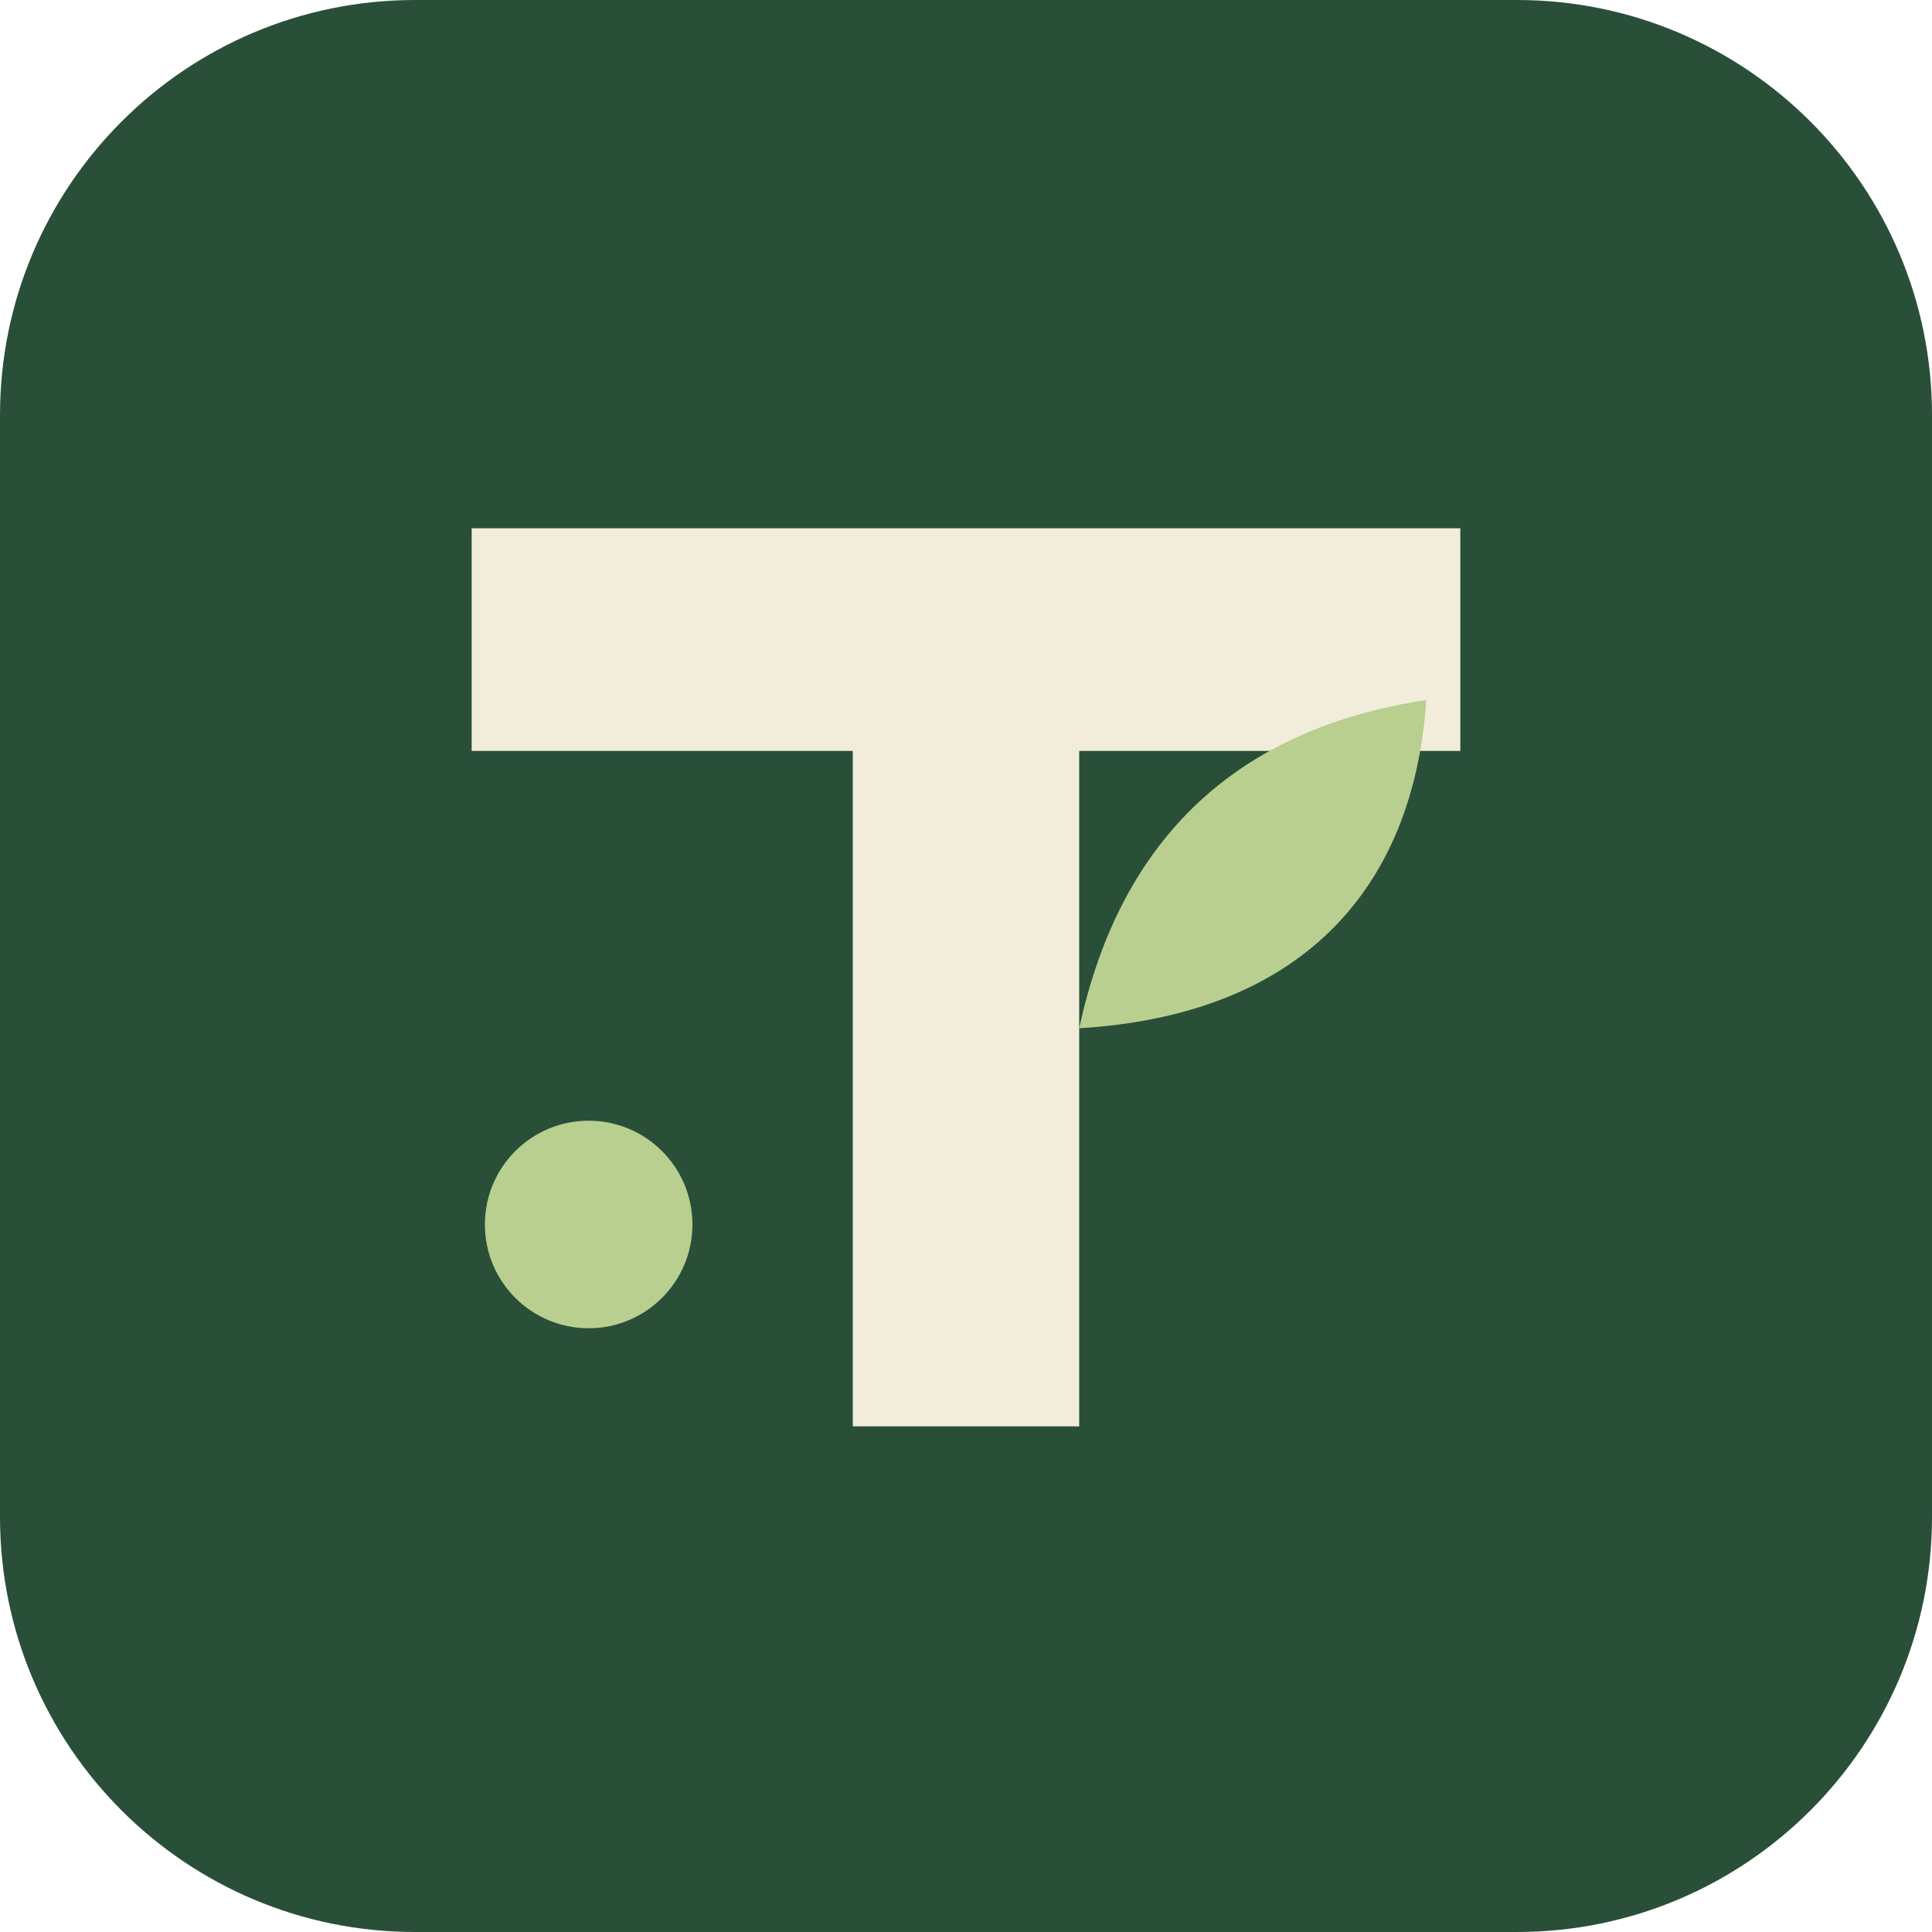
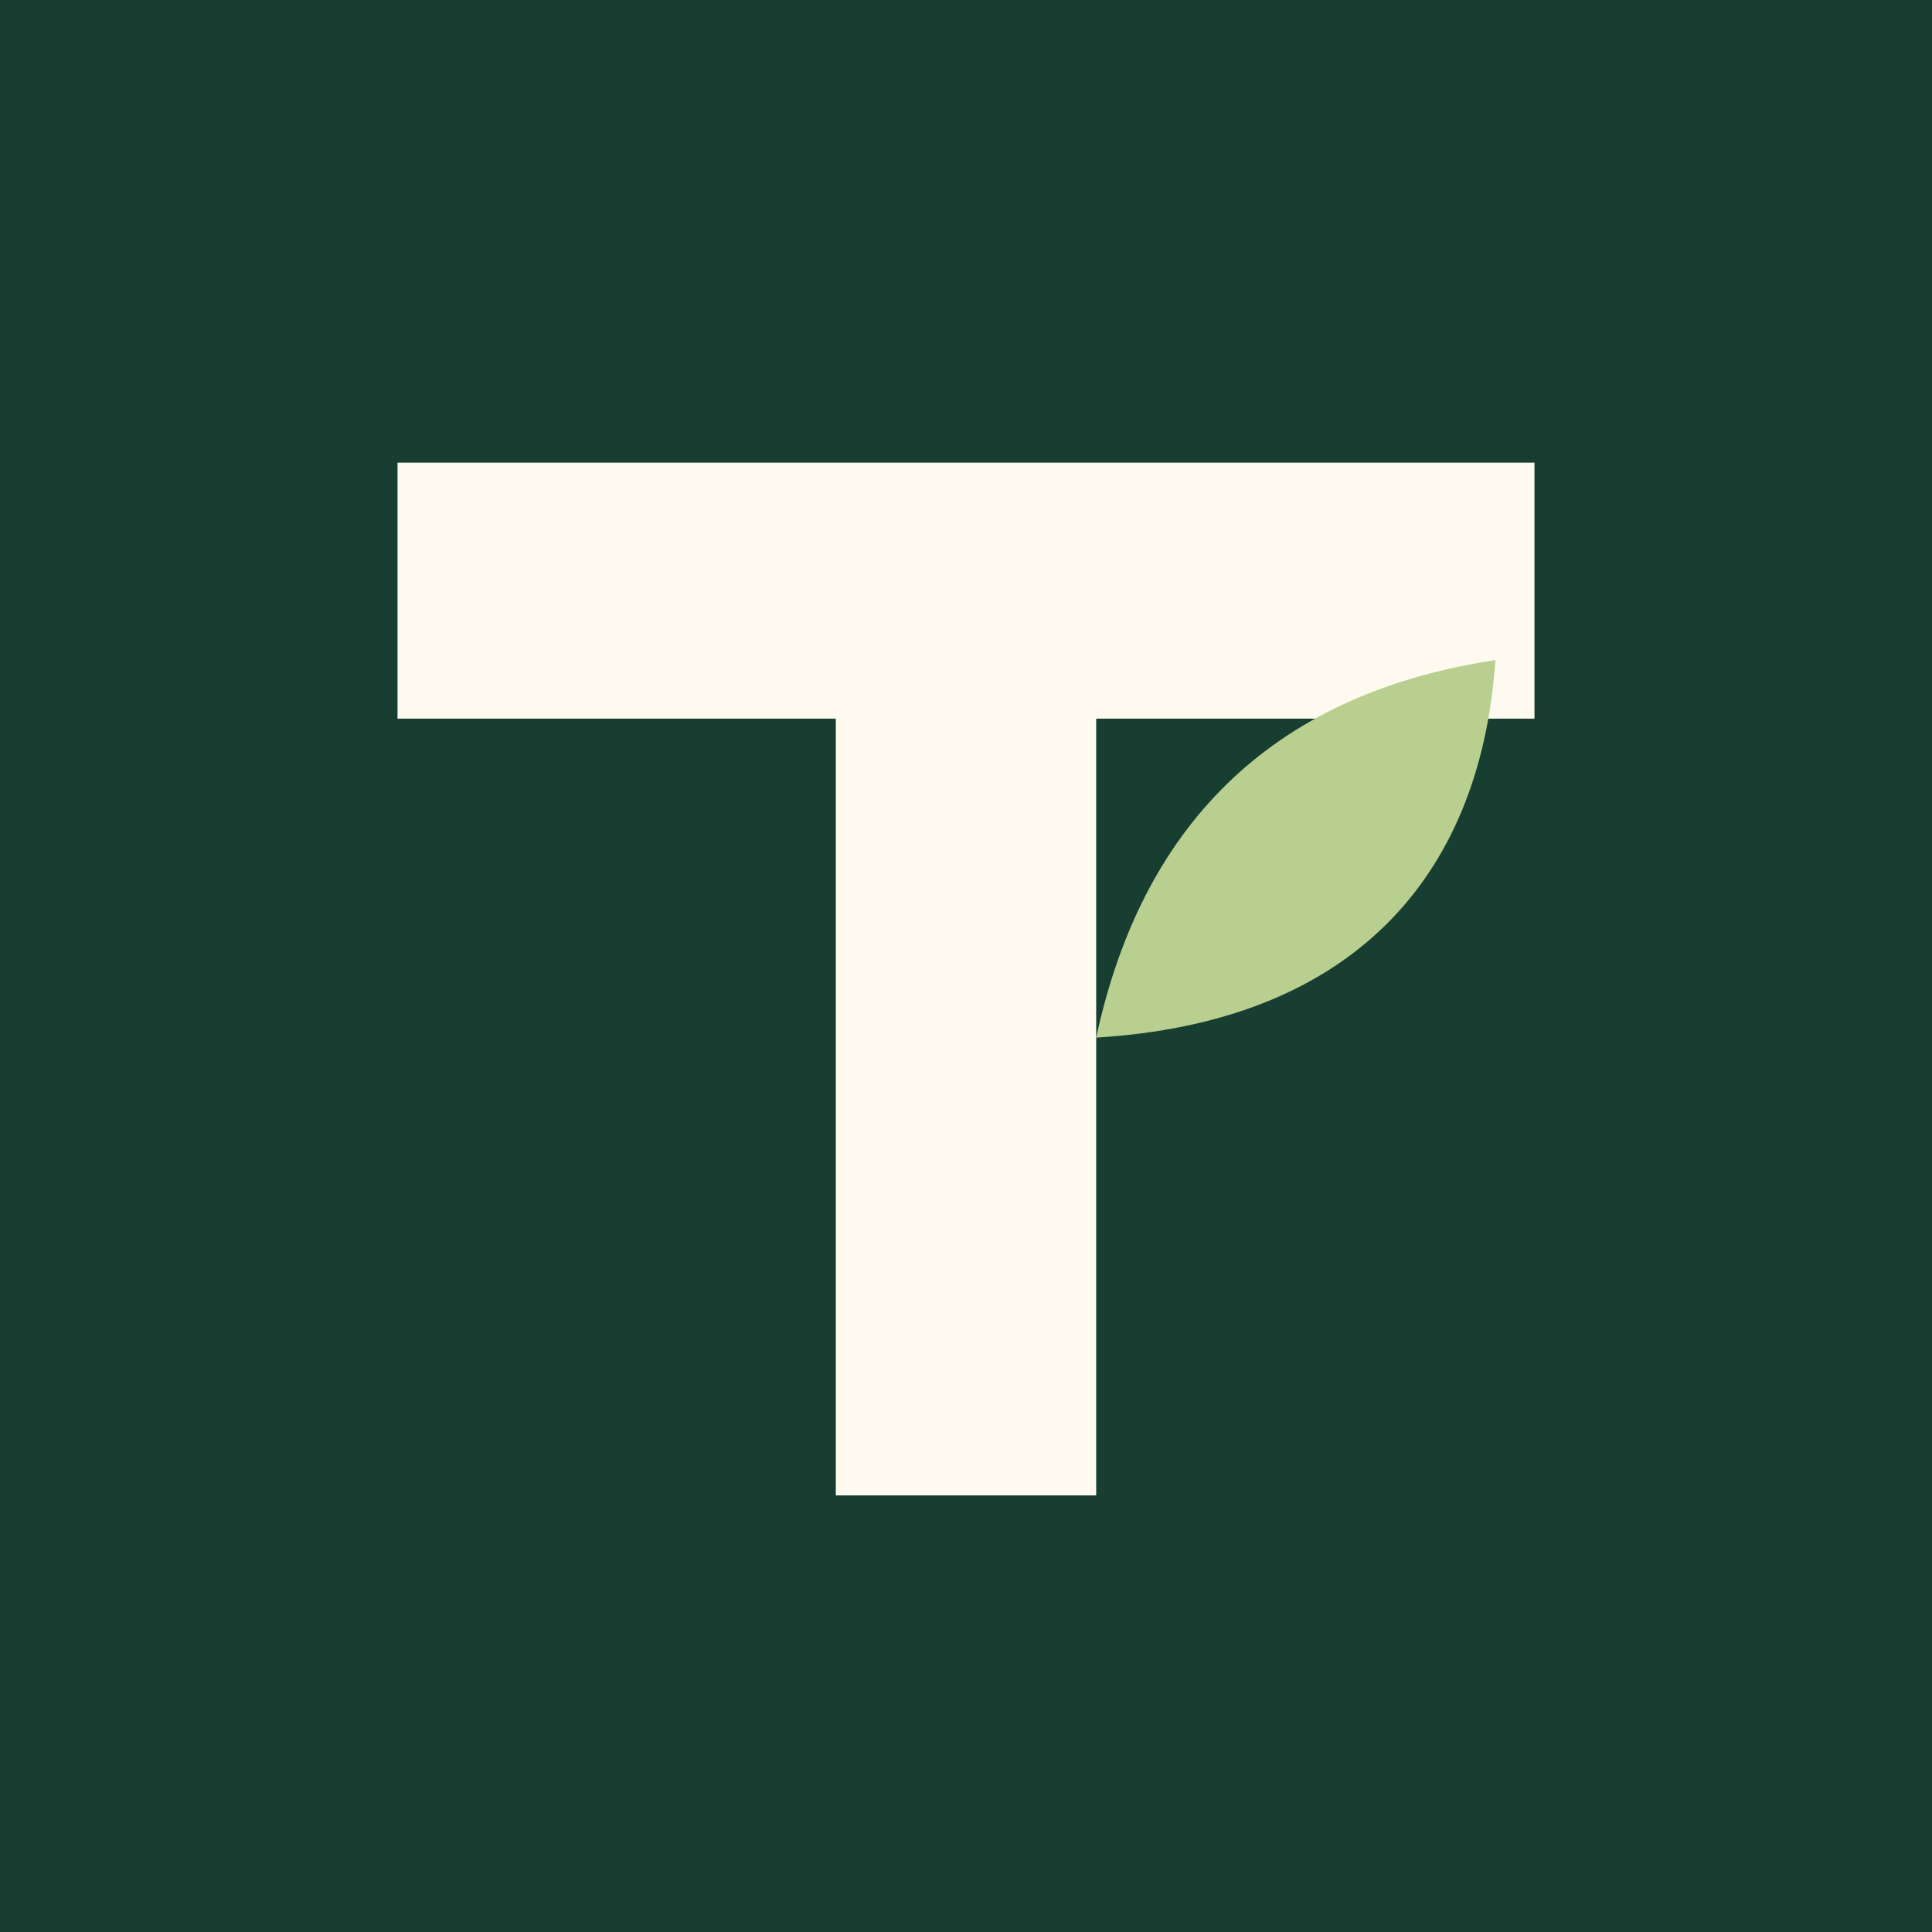
- <svg xmlns="http://www.w3.org/2000/svg" width="1024" height="1024" viewBox="0 0 1024 1024">
-   <rect width="1024" height="1024" rx="220" fill="#294f39" />
-   <path d="M250 280h524v118H572v358H452V398H250z" fill="#f1edda" />
-   <path d="M572 545c116-7 177-72 184-174-99 15-162 72-184 174z" fill="#b8cf8f" />
-   <circle cx="312" cy="649" r="55" fill="#b8cf8f" />
+ <svg xmlns="http://www.w3.org/2000/svg" width="1024" height="1024" viewBox="0 0 1024 1024" role="img" aria-labelledby="title desc">
+   <rect width="1024" height="1024" fill="#183e32" />
+   <g id="teams-mark" transform="translate(512 512) scale(1.15) translate(-512 -512)">
+     <path d="M250 280h524v118H572v358H452V398H250z" fill="#fffaf0" />
+     <path d="M572 545c116-7 177-72 184-174-99 15-162 72-184 174z" fill="#b8cf8f" />
+   </g>
</svg>
